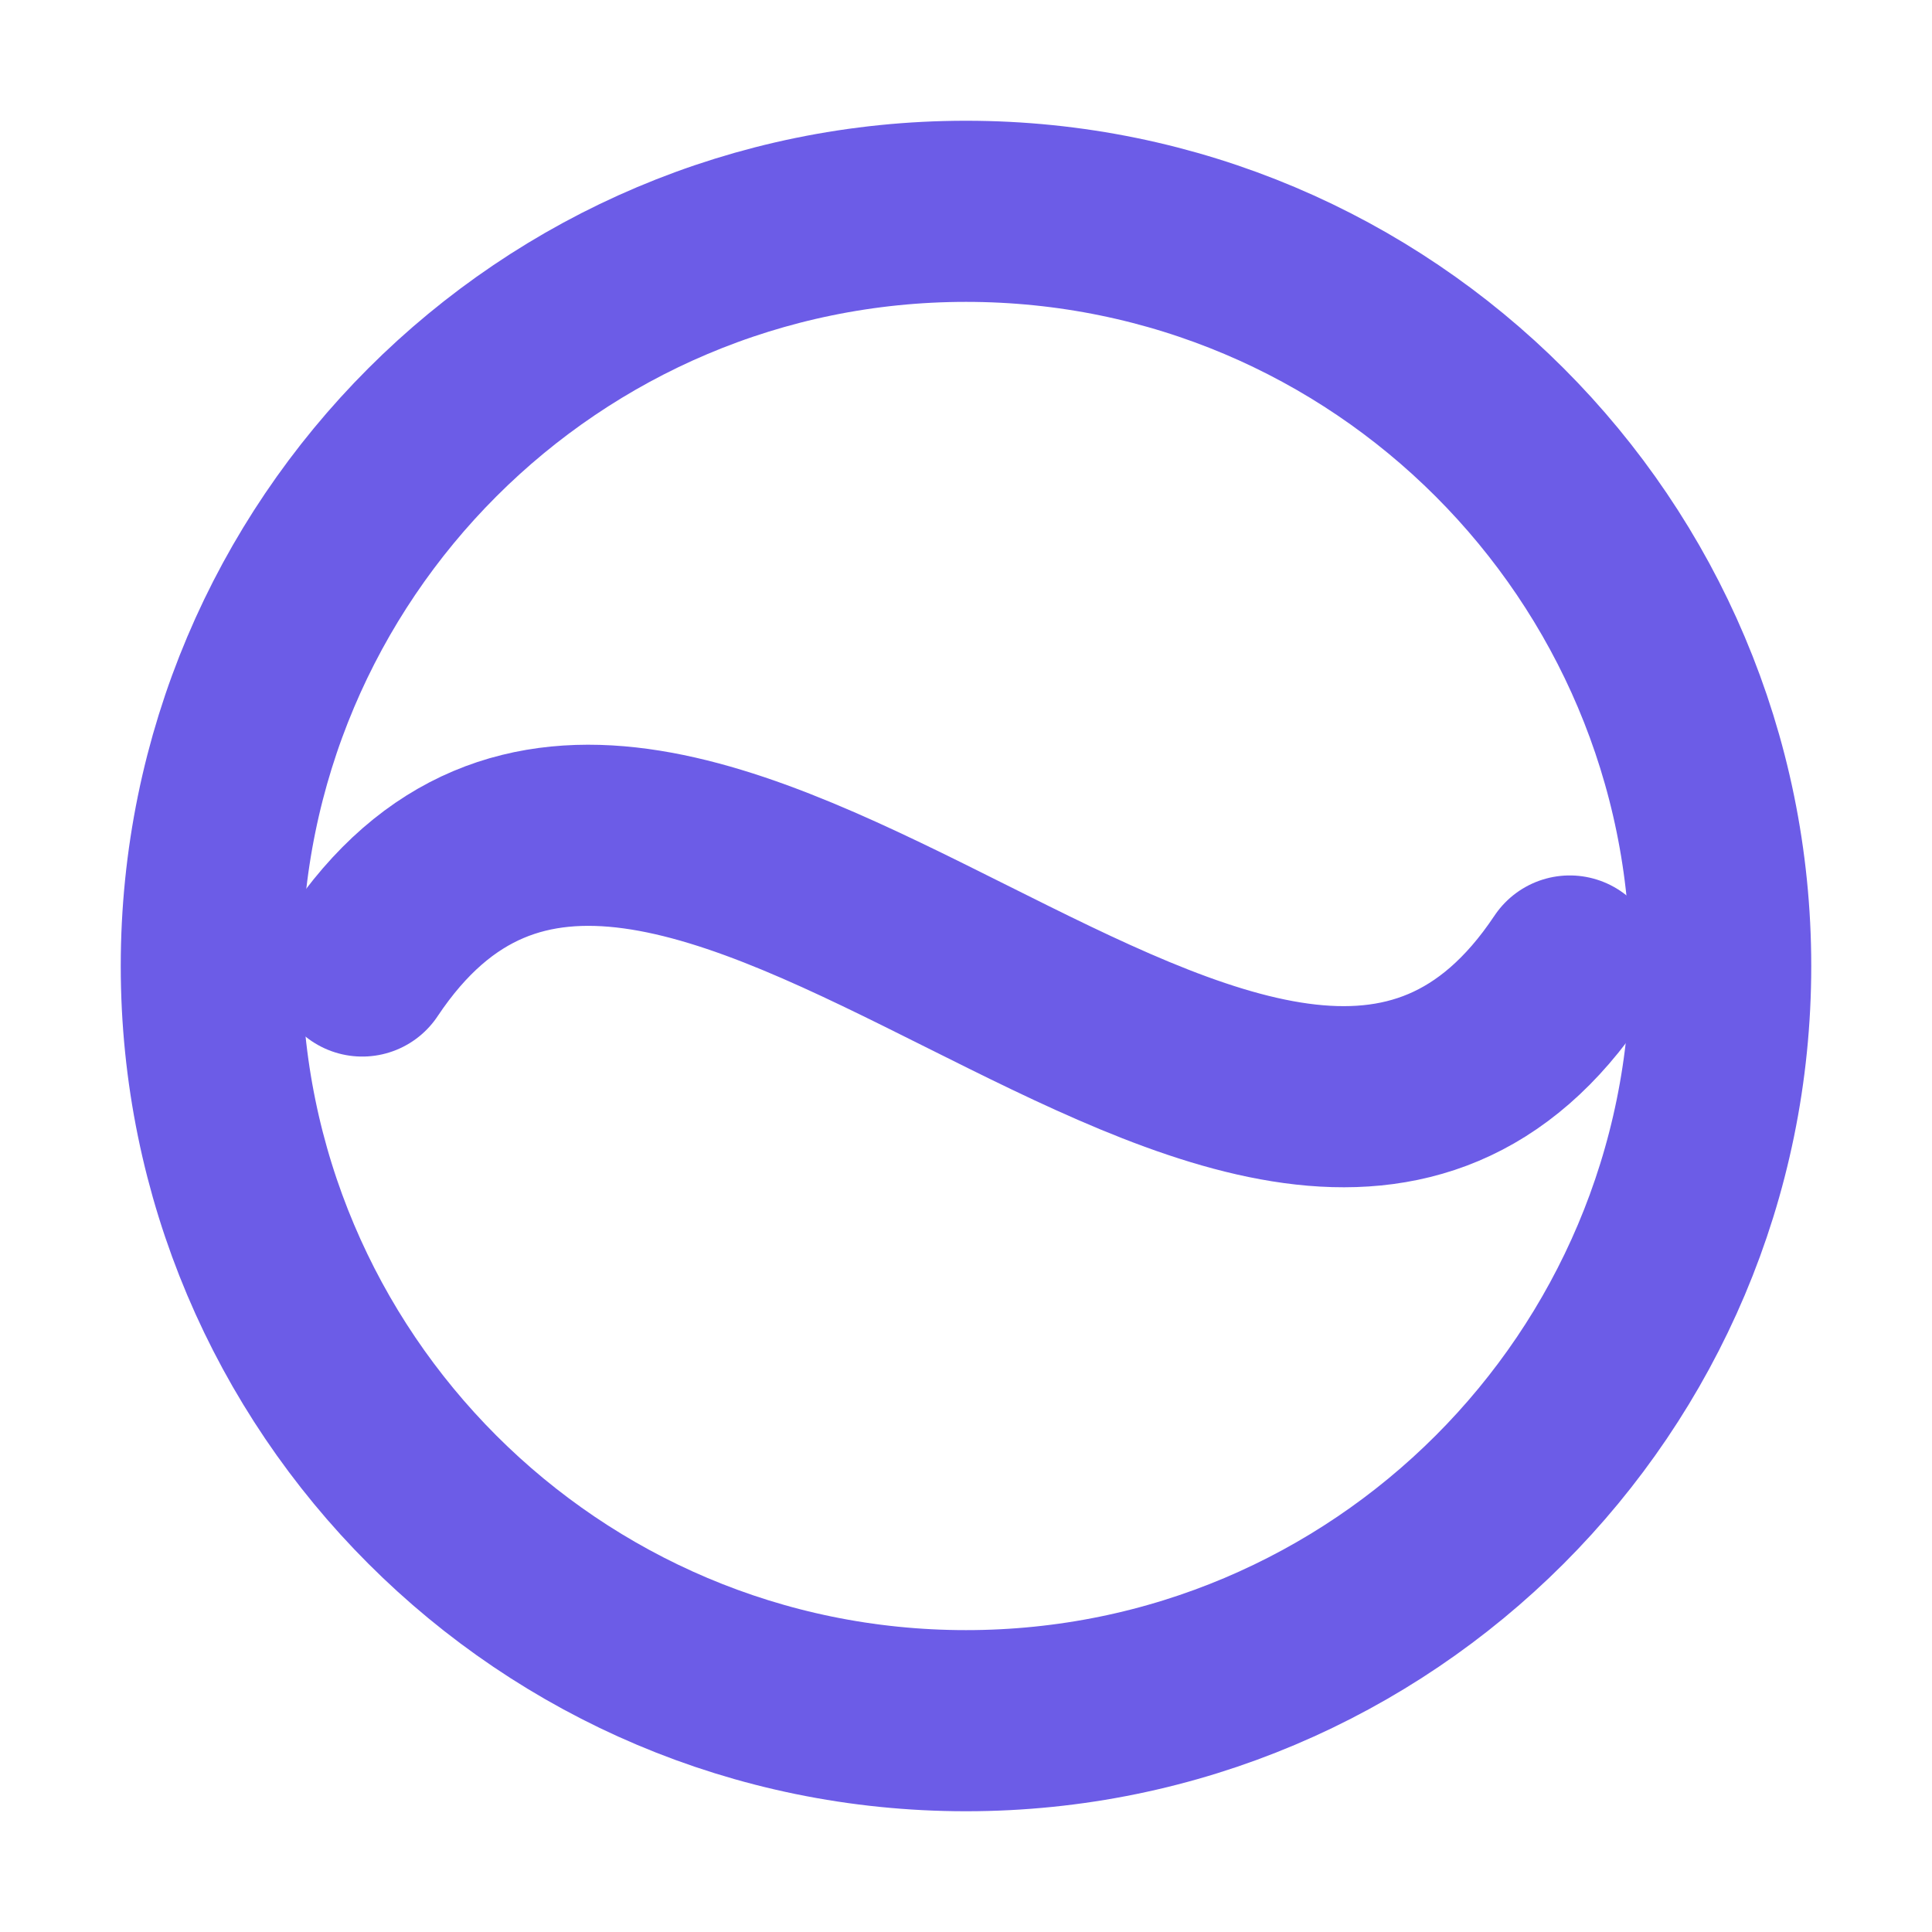
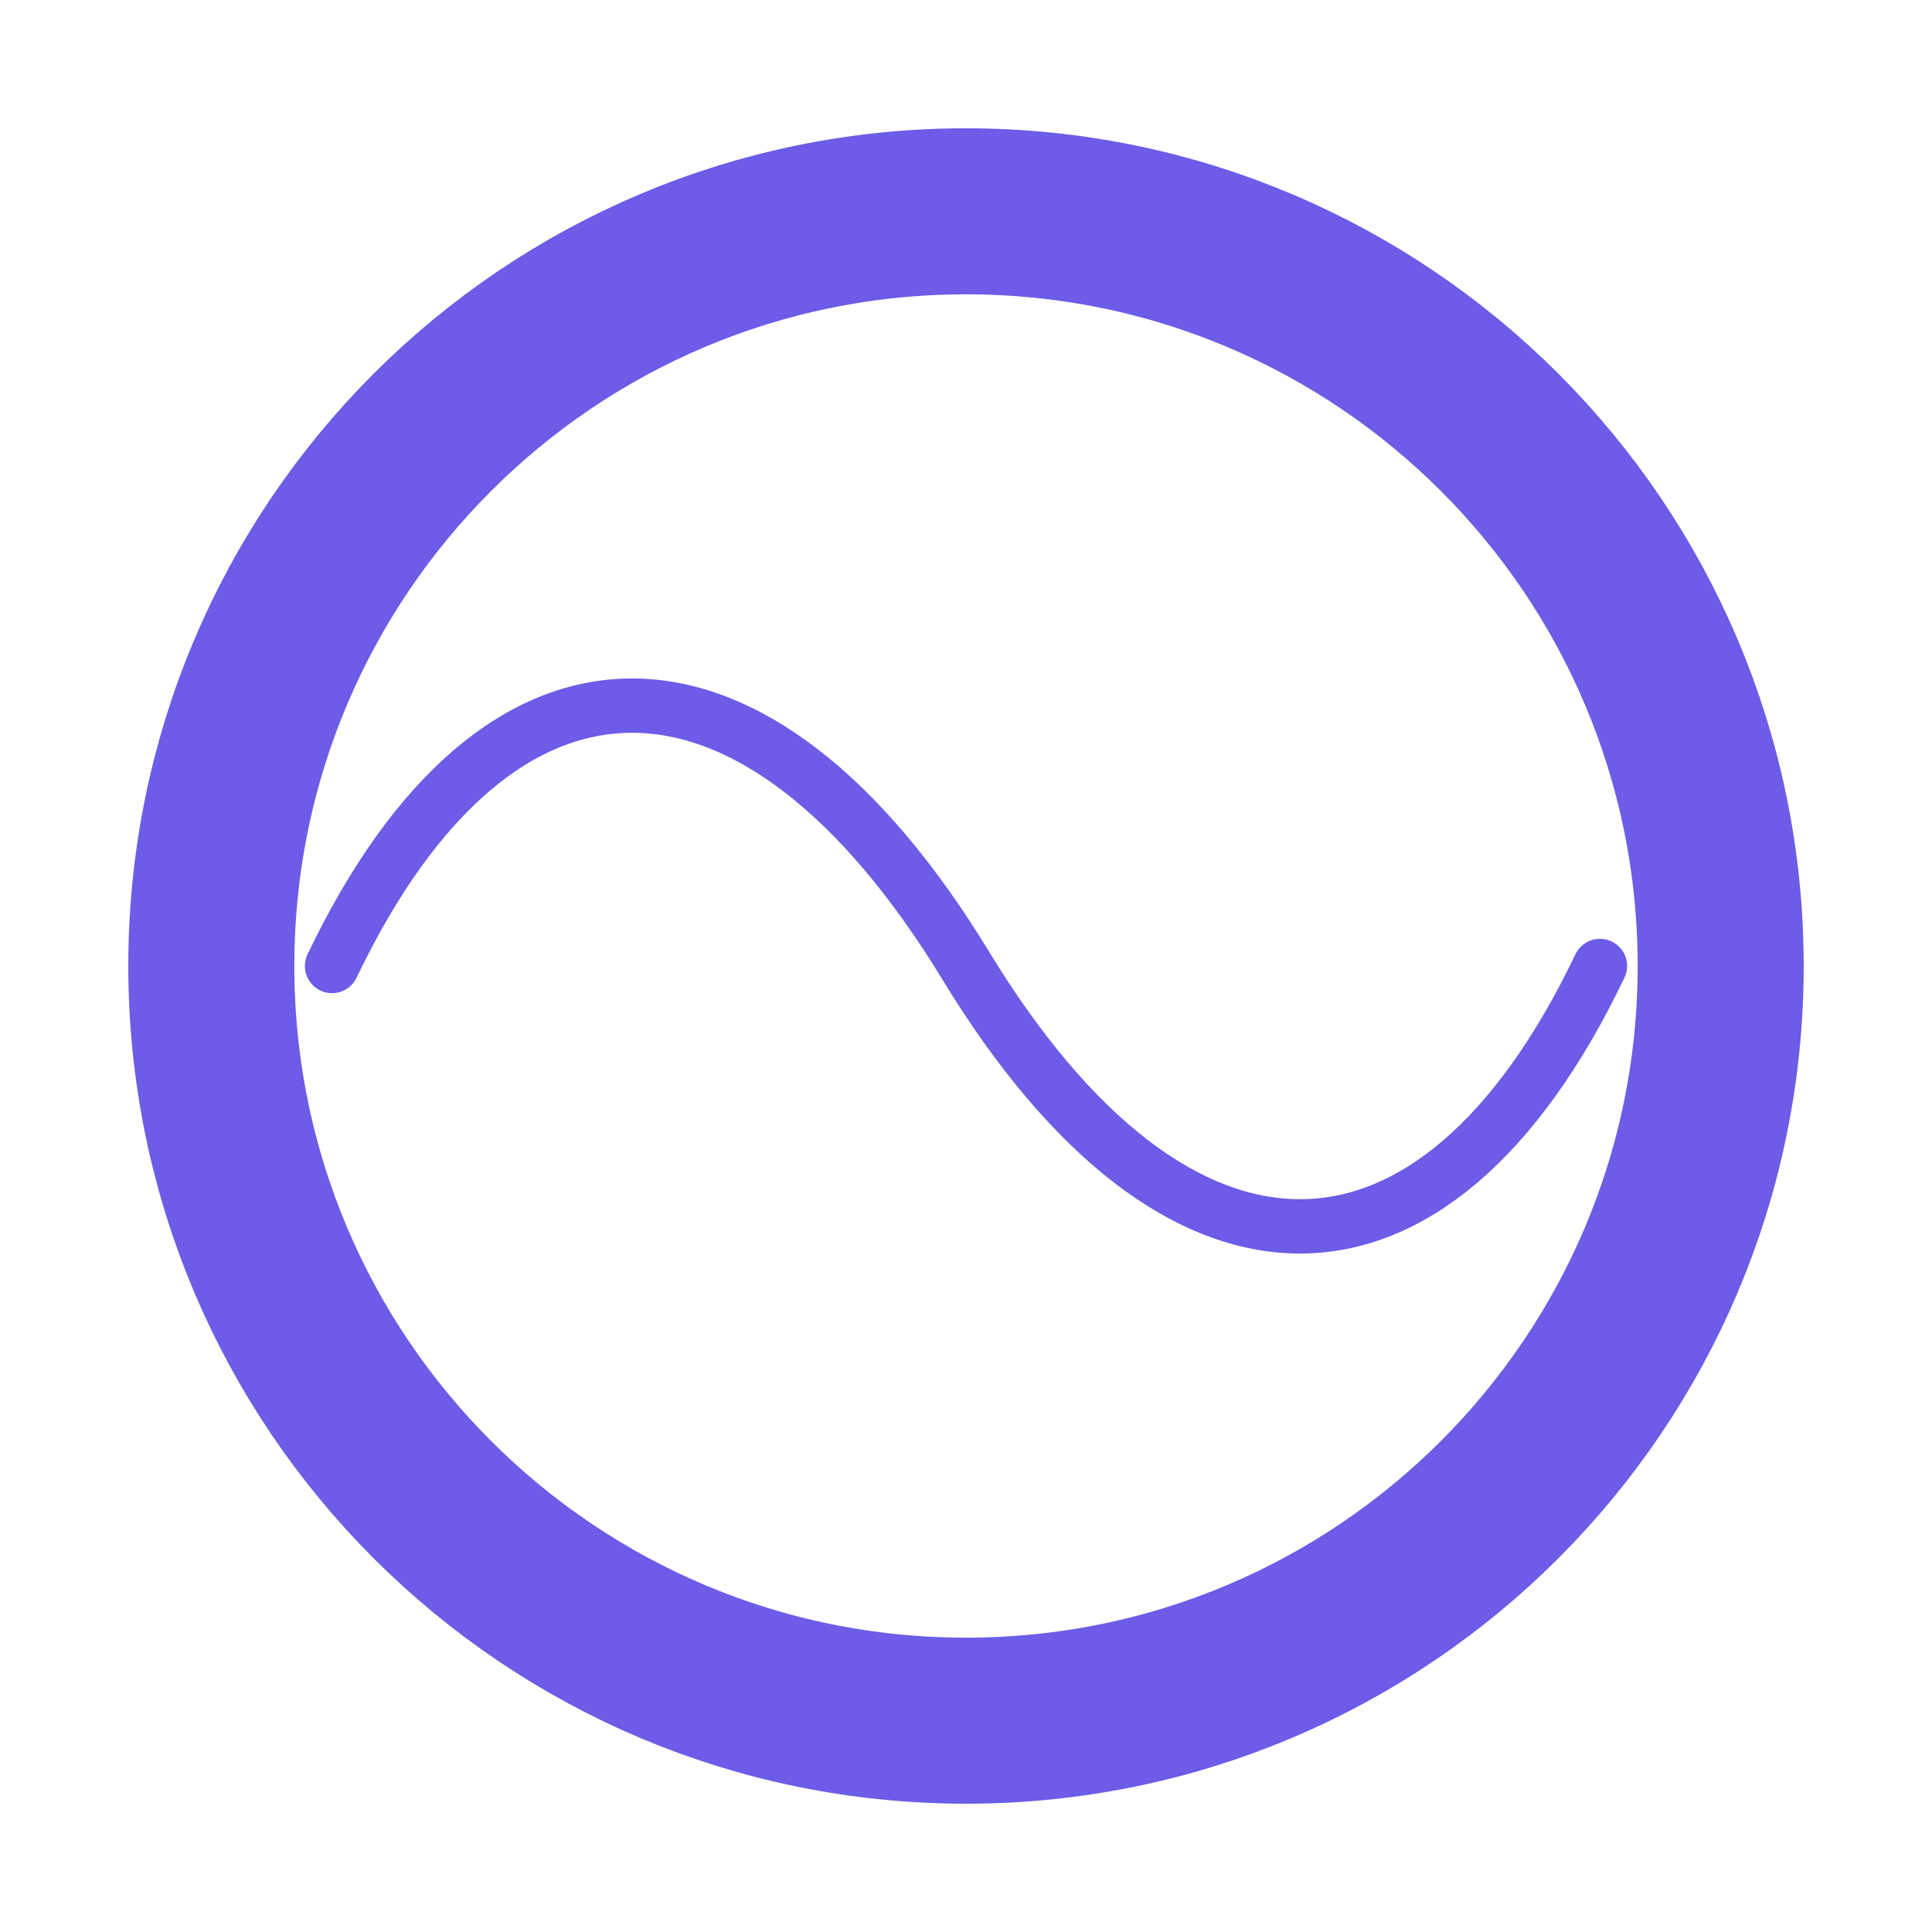
<svg xmlns="http://www.w3.org/2000/svg" viewBox="0 0 64 64" width="64" height="64">
-   <circle cx="32" cy="32" r="25" fill="none" stroke="#6c5ce7" stroke-width="6" />
-   <path d="M 12 32 C 22 17, 42 47, 52 32" fill="none" stroke="#6c5ce7" stroke-width="6" stroke-linecap="round" />
+   <circle cx="32" cy="32" r="25" fill="none" stroke="#6c5ce7" stroke-width="5.5" />
+   <path d="M 11 32 C 16.5 20.5, 25 20.5, 32 32 C 39 43.5, 47.5 43.5, 53 32" fill="none" stroke="#6c5ce7" stroke-width="1.8" stroke-linecap="round" />
</svg>
